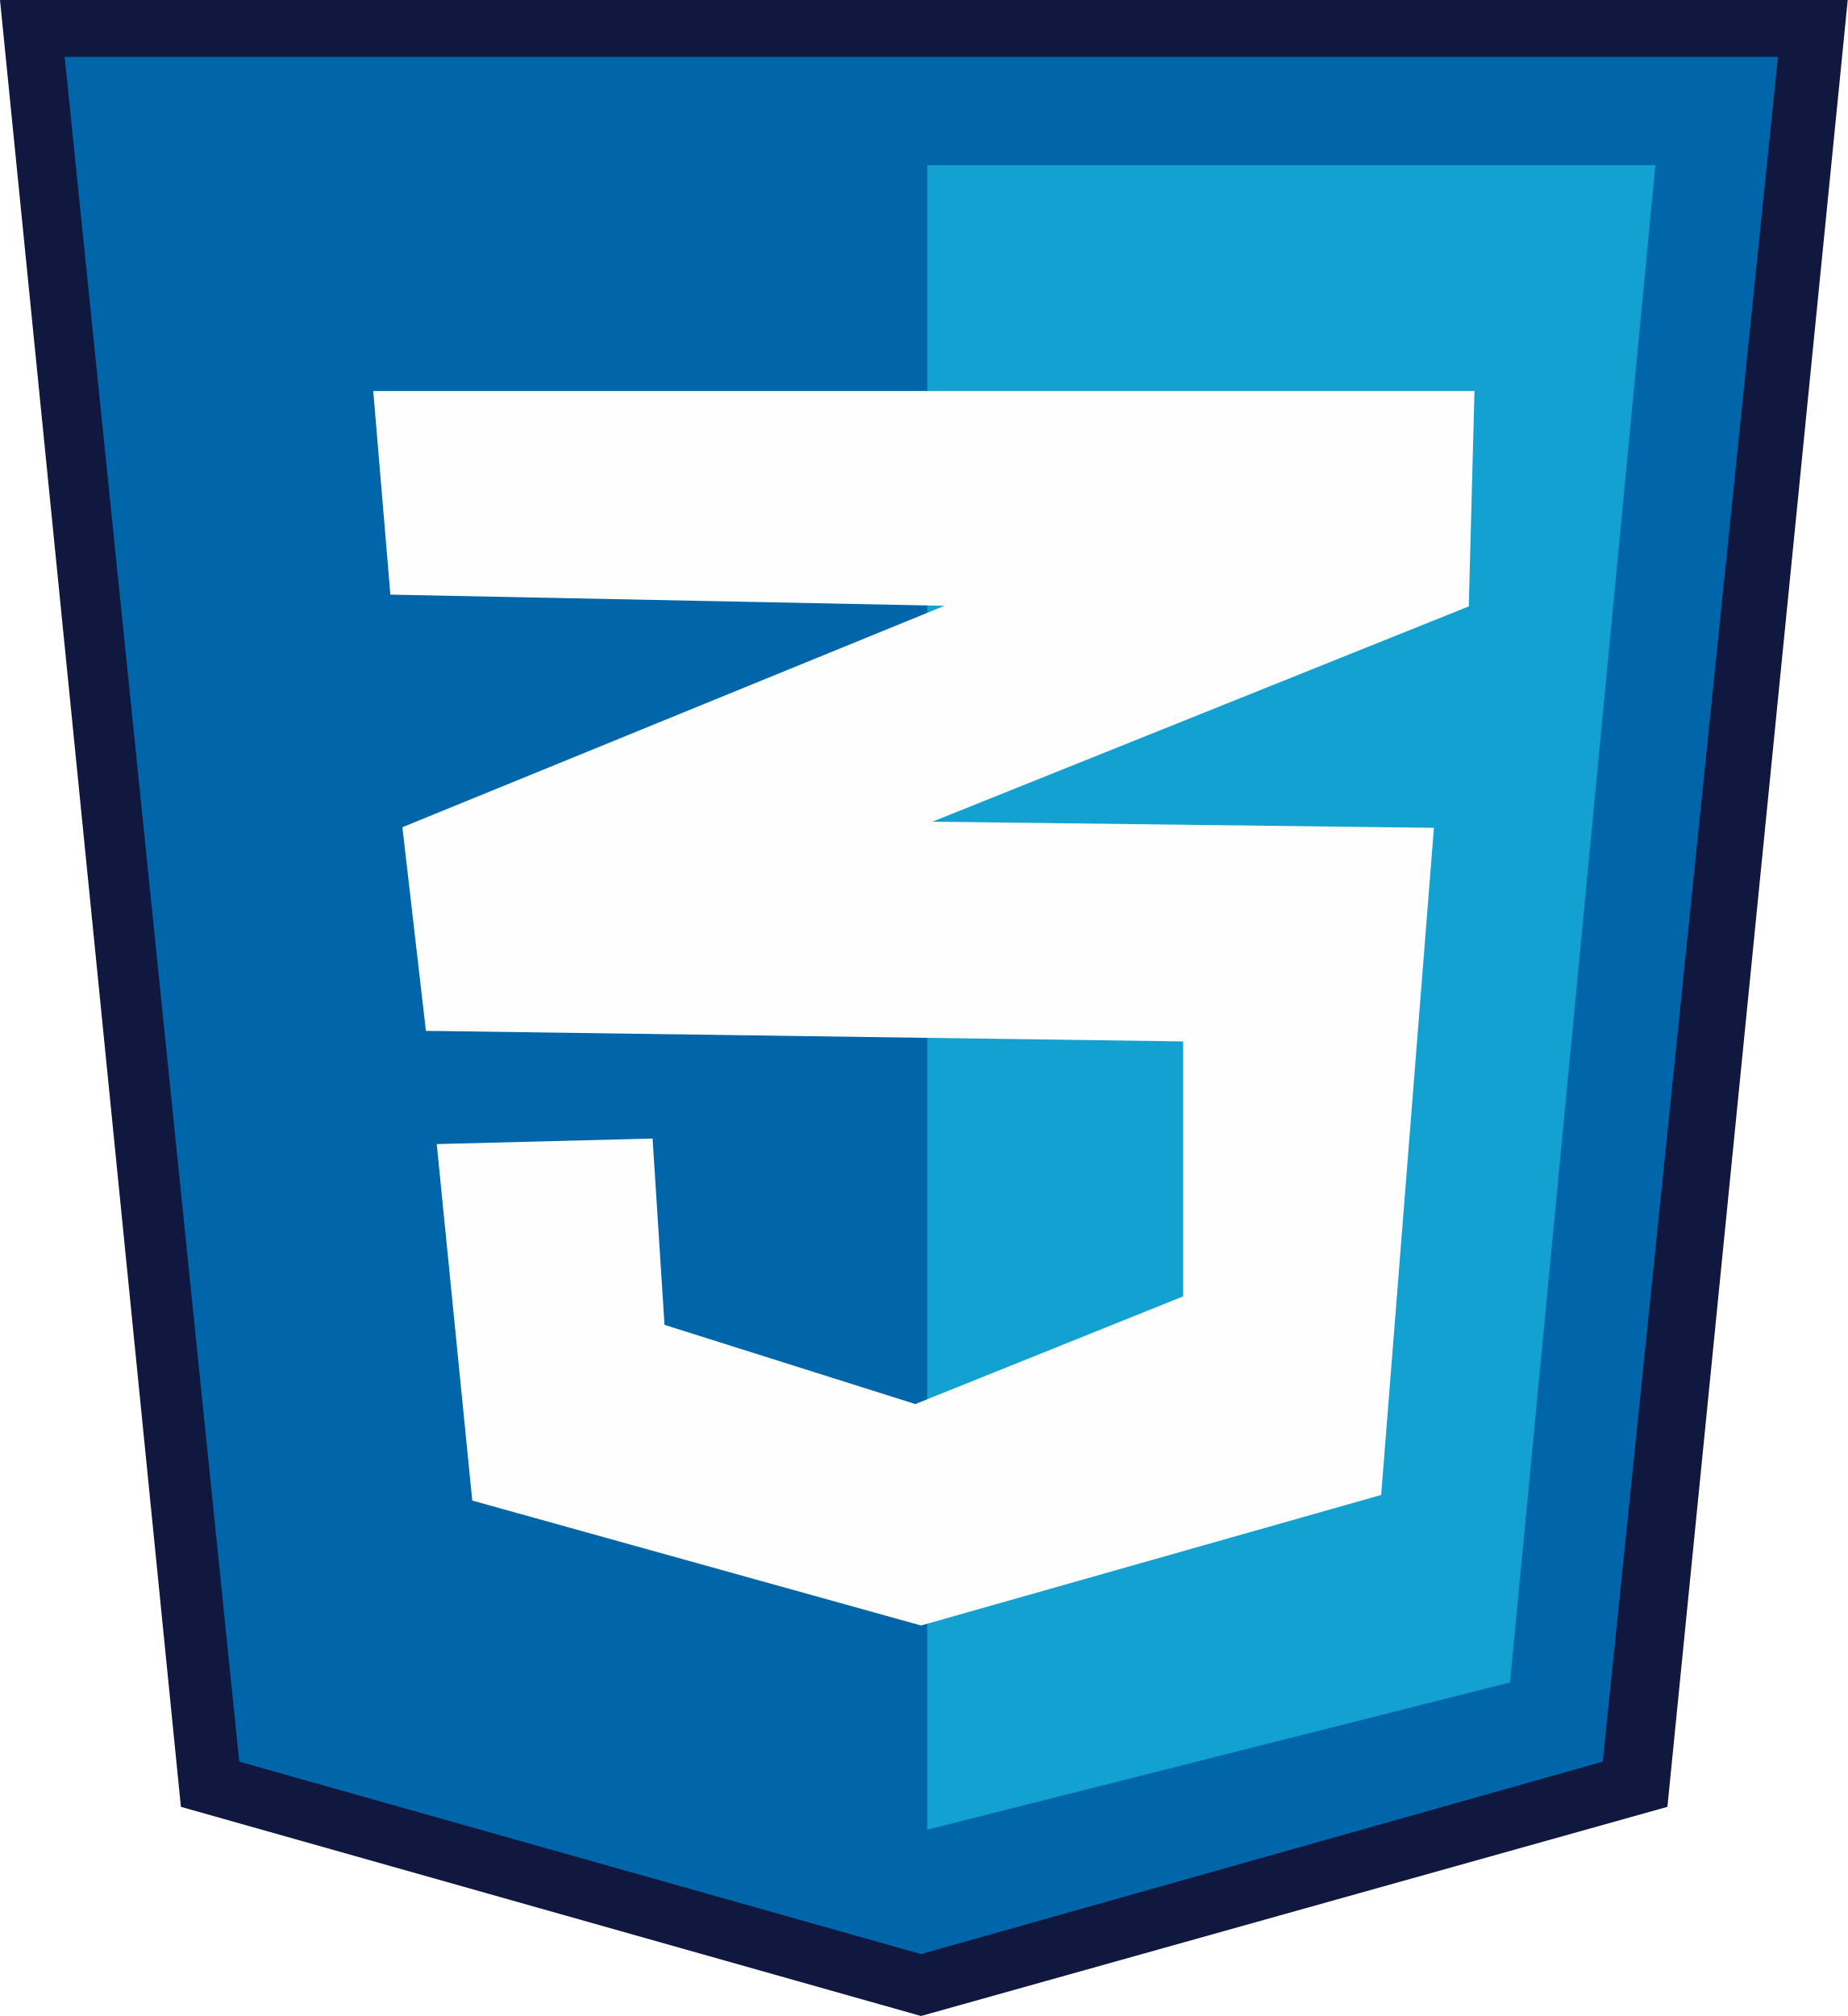
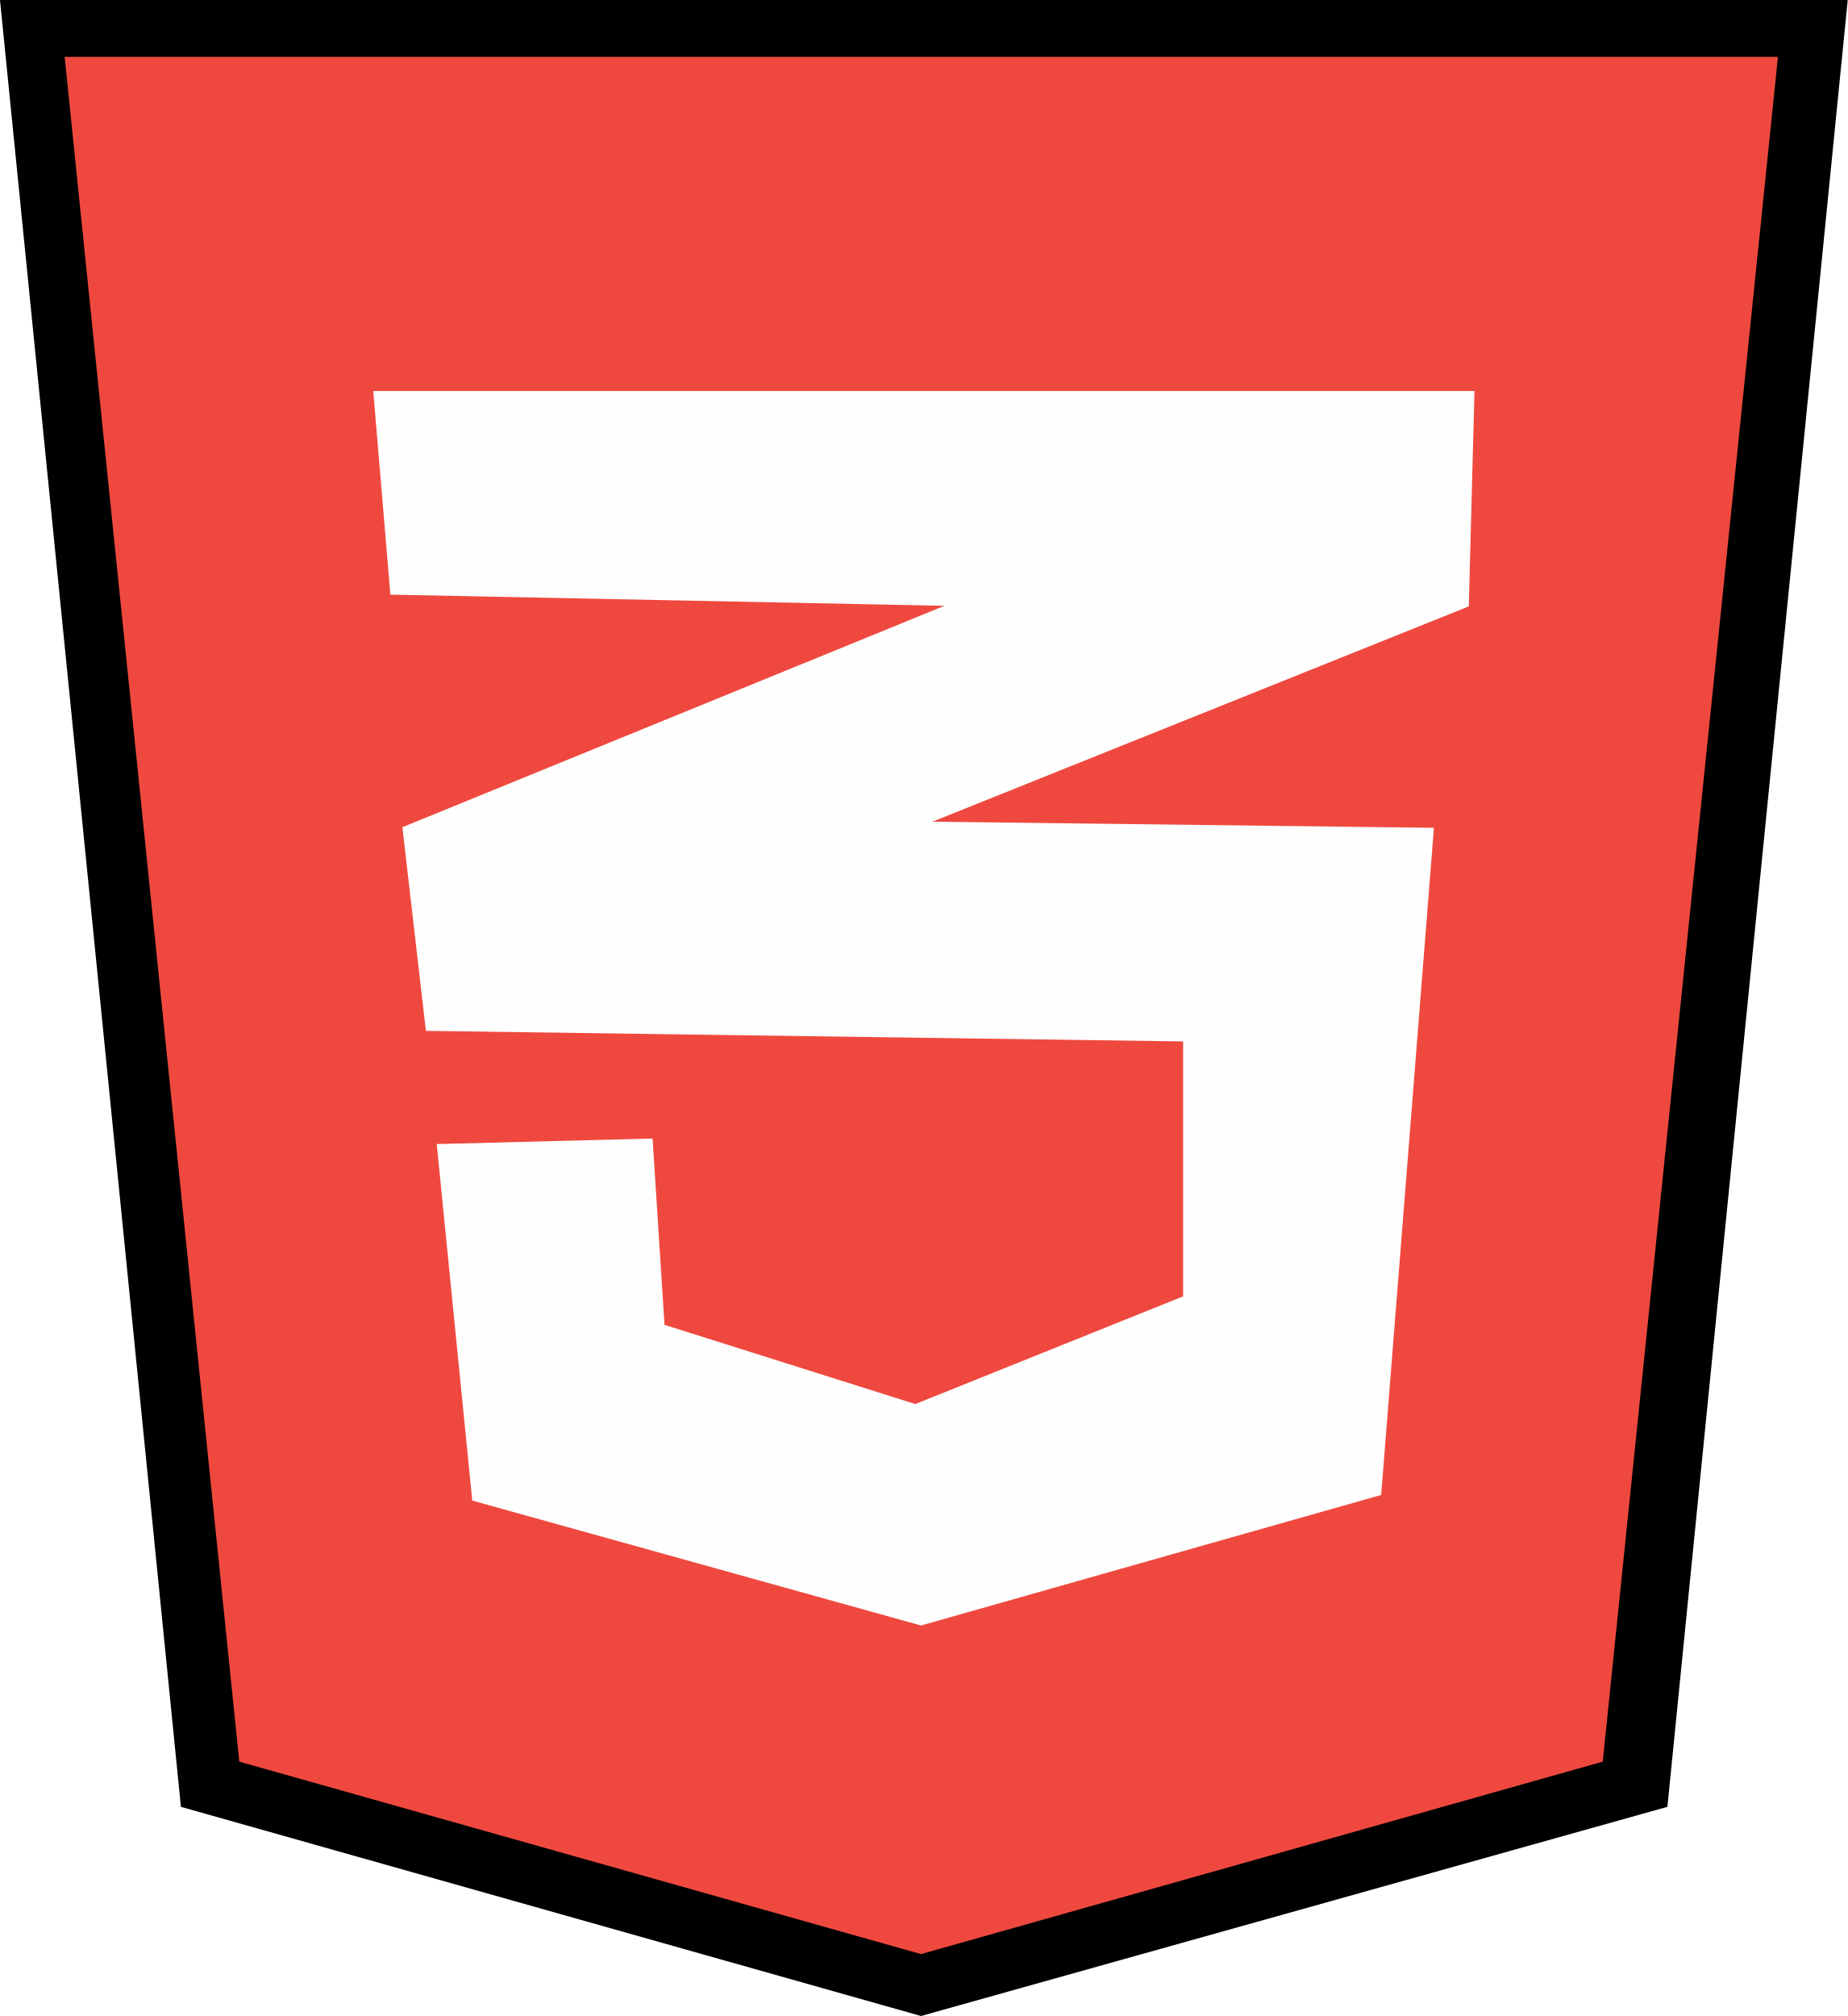
<svg xmlns="http://www.w3.org/2000/svg" width="22" height="24" viewBox="0 0 22 24" fill="none">
-   <path fill-rule="evenodd" clip-rule="evenodd" d="M10.966 0.332H0.347L2.501 21.23L10.966 23.654L19.431 21.23L21.584 0.332" fill="#0066A9" />
-   <path fill-rule="evenodd" clip-rule="evenodd" d="M2.849 20.972L10.966 23.263L19.083 20.972L21.169 0.677H0.77L2.849 20.972ZM10.966 24L2.154 21.51L0 0H22L19.853 21.51L10.966 24Z" fill="#111840" />
-   <path fill-rule="evenodd" clip-rule="evenodd" d="M17.979 20.029L19.71 1.966H11.041V21.782" fill="#13A1D1" />
+   <path fill-rule="evenodd" clip-rule="evenodd" d="M10.966 0.332H0.347L2.501 21.231L10.966 23.655L19.431 21.231L21.584 0.332" fill="#EF493F" />
+   <path fill-rule="evenodd" clip-rule="evenodd" d="M2.849 20.972L10.966 23.263L19.083 20.972L21.169 0.677H0.77L2.849 20.972ZM10.966 24L2.154 21.51L0 0H22L19.853 21.51L10.966 24Z" fill="black" />
  <path fill-rule="evenodd" clip-rule="evenodd" d="M10.966 19.351L5.623 17.864L5.2 13.62L7.77 13.554L7.912 15.772L10.898 16.715L14.087 15.433V12.398L5.071 12.272L4.791 9.848L11.245 7.212L4.648 7.079L4.444 4.655H17.556L17.488 7.219L11.102 9.782L17.073 9.855L16.445 17.797" fill="#FEFEFE" />
</svg>
